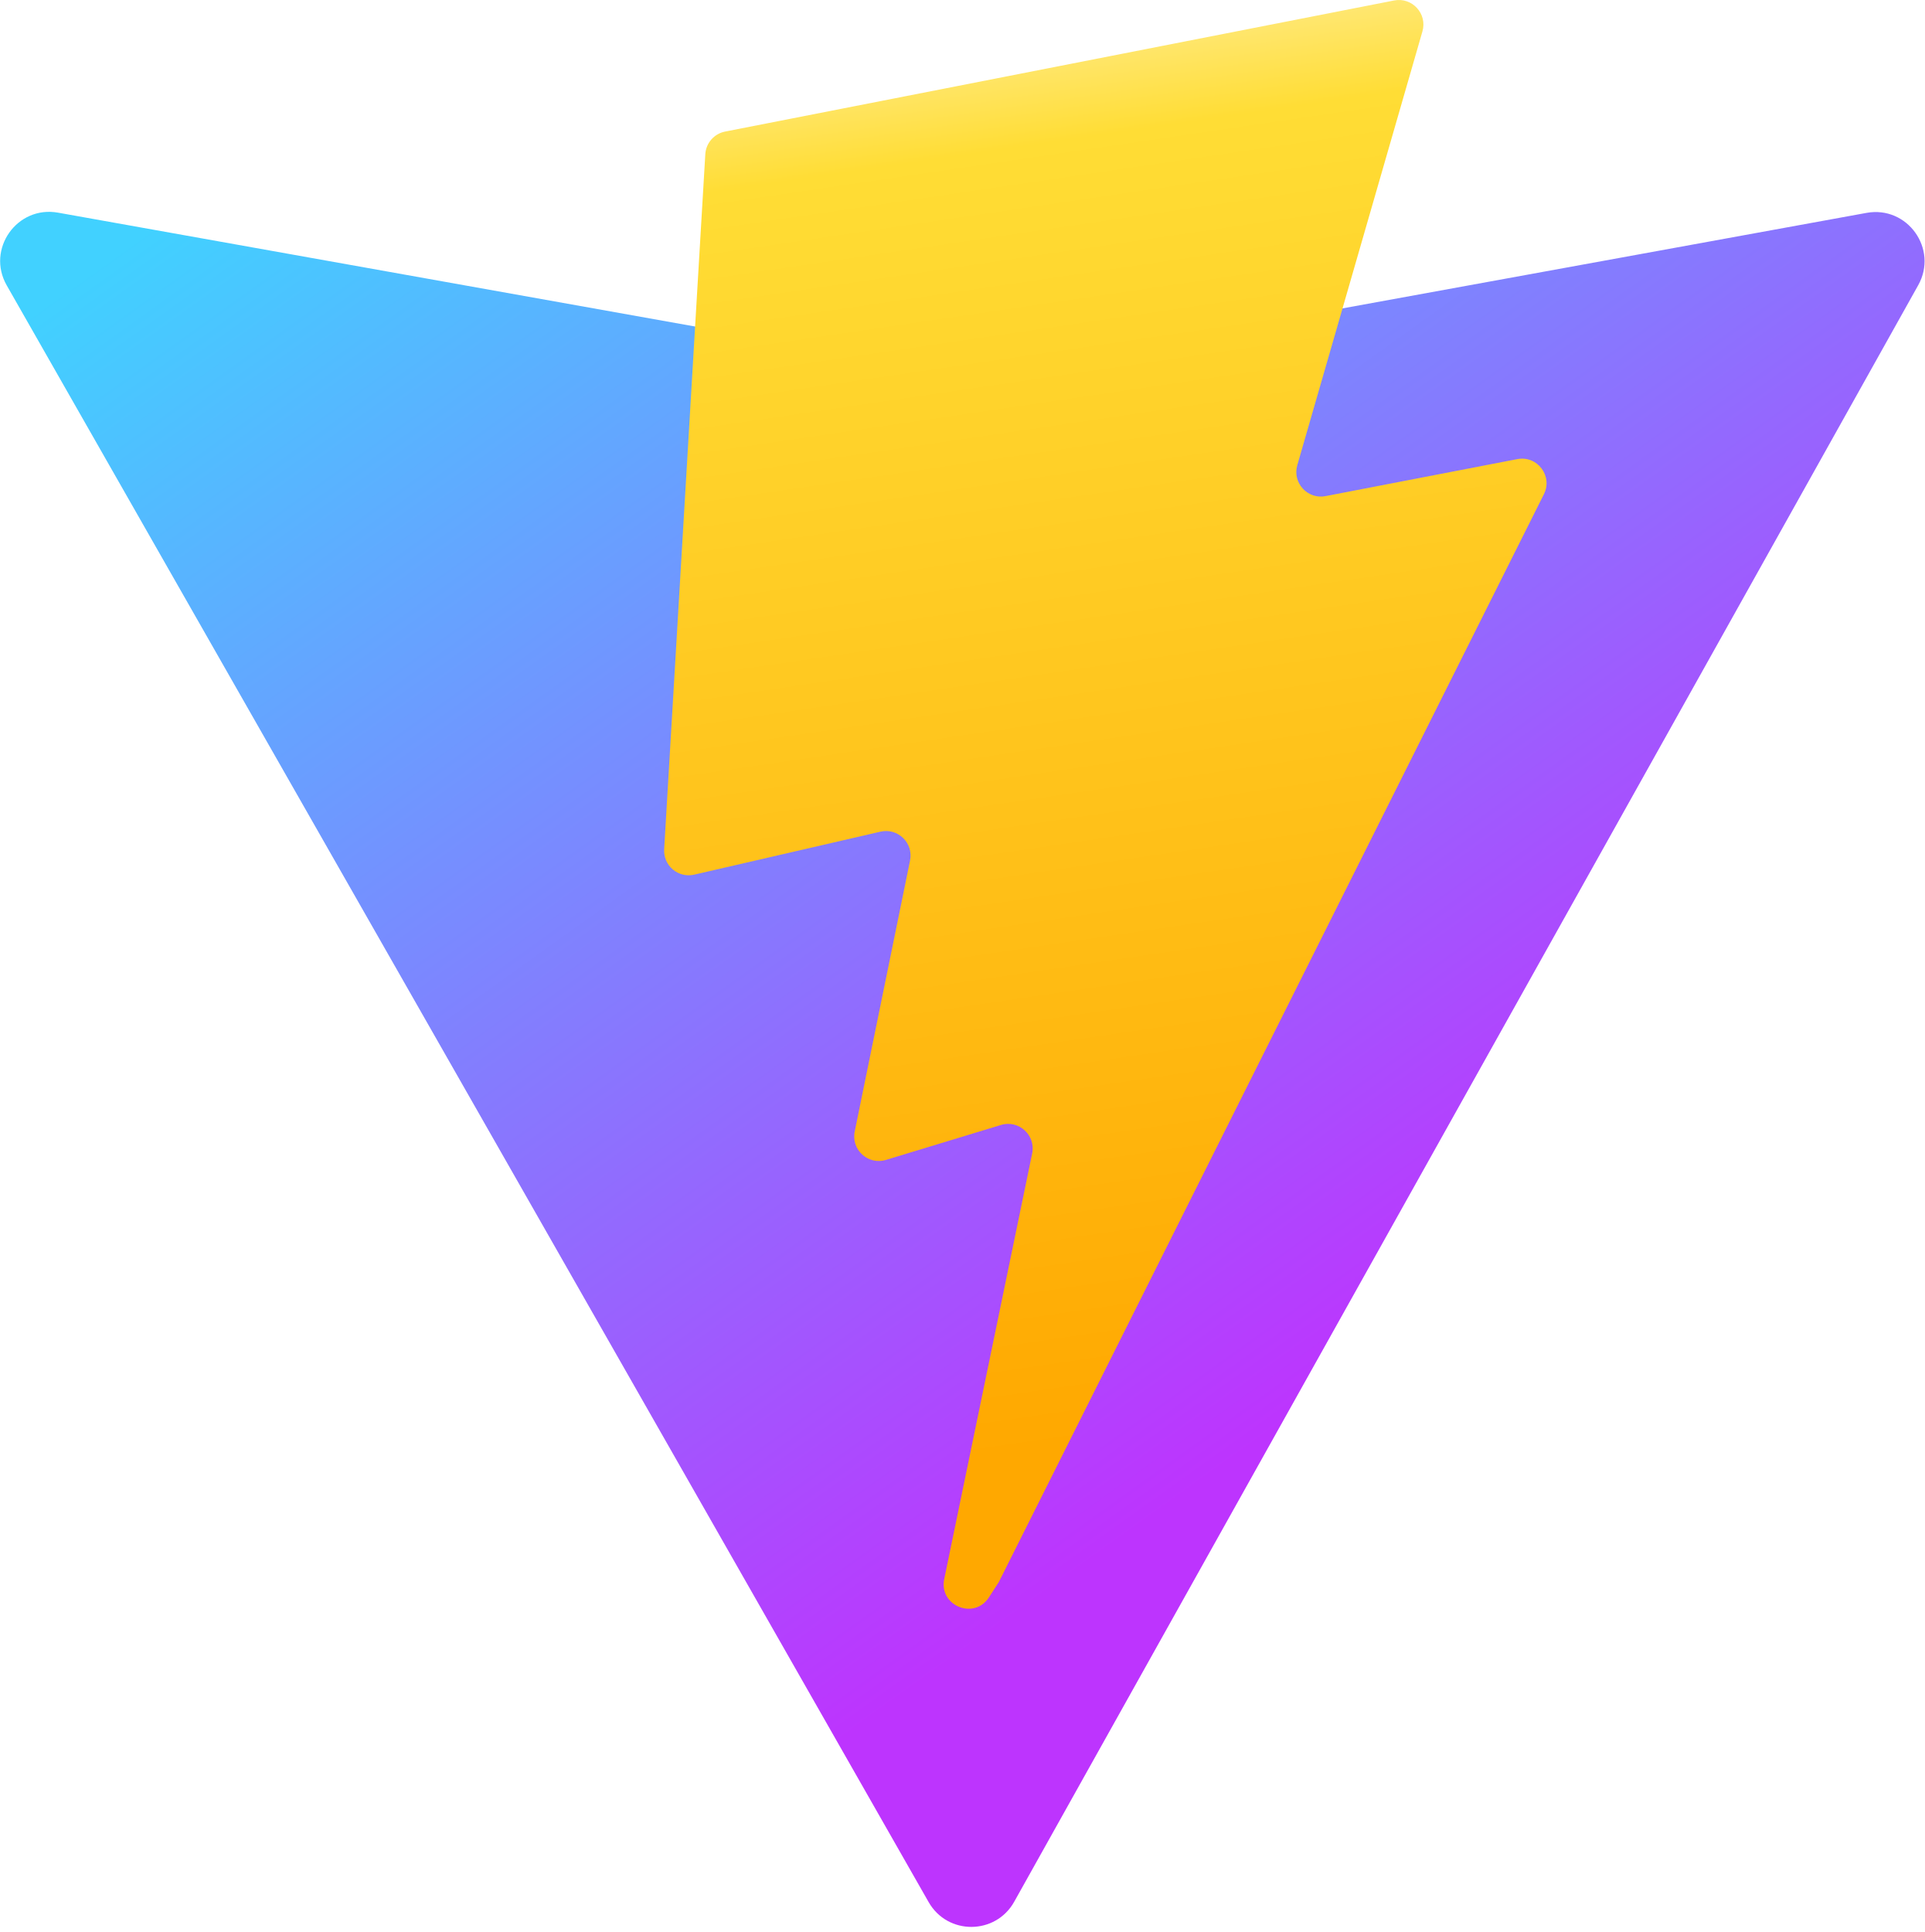
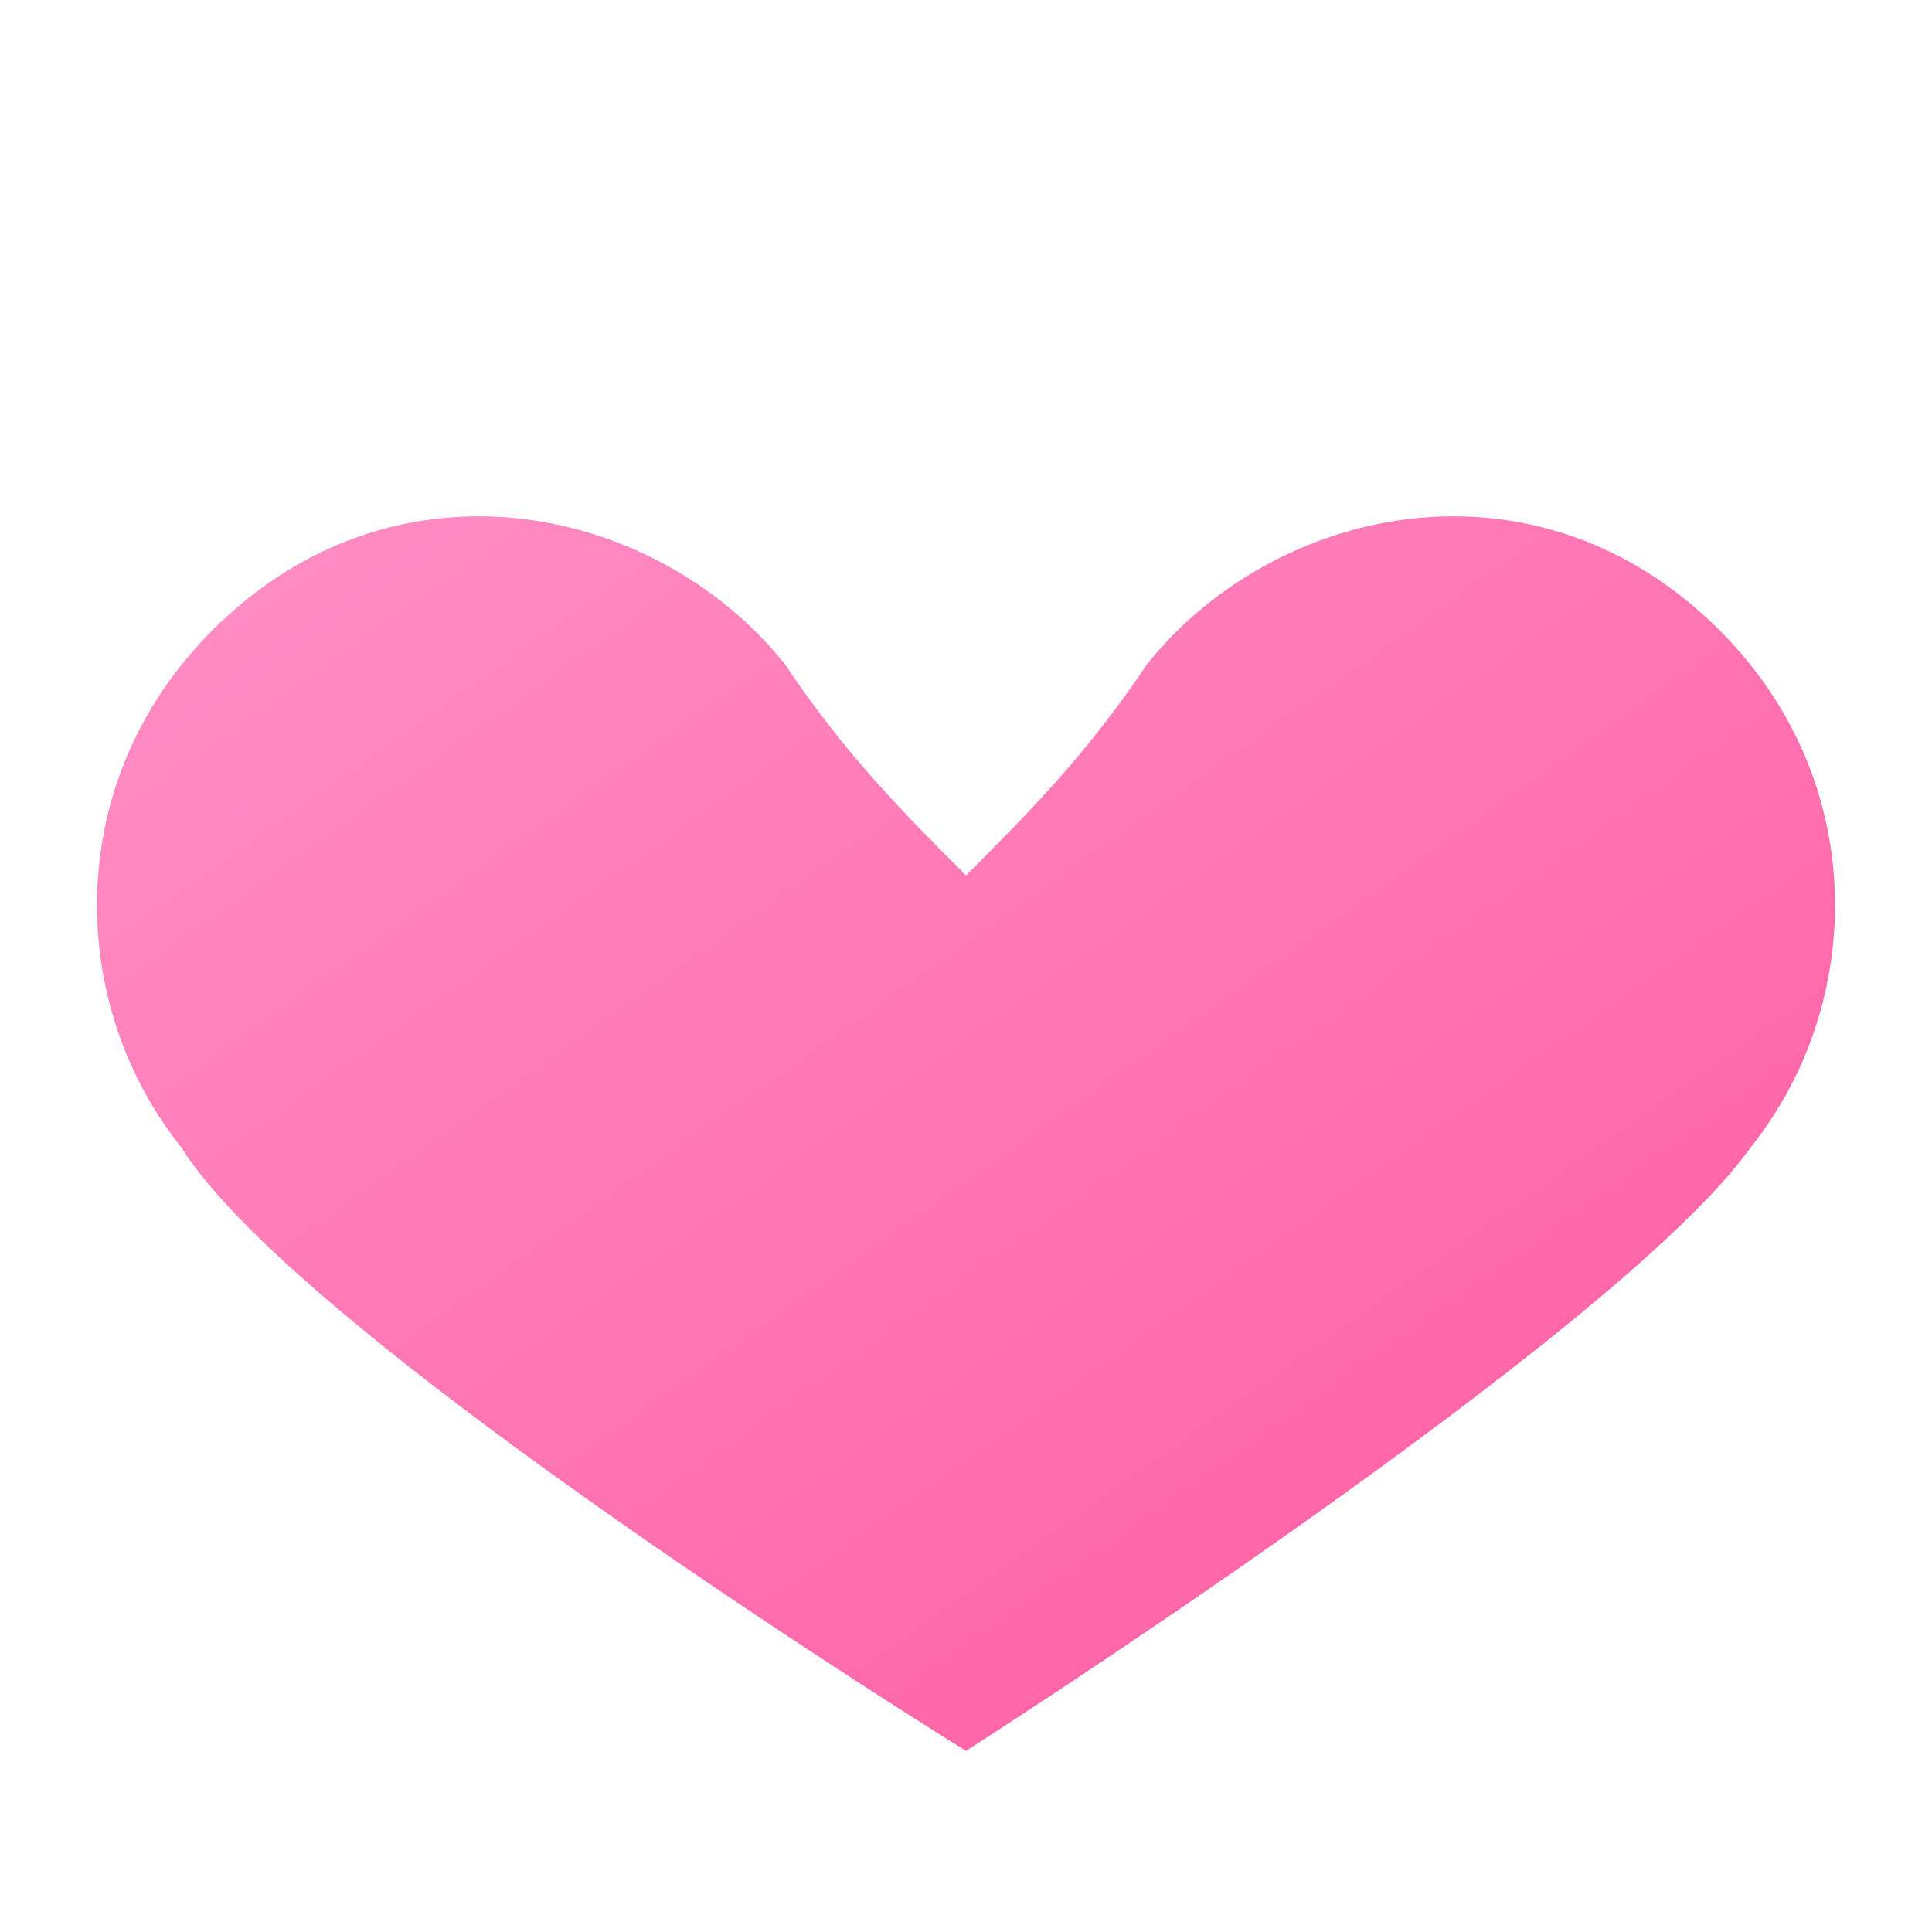
- <svg xmlns="http://www.w3.org/2000/svg" aria-hidden="true" role="img" class="iconify iconify--logos" width="31.88" height="32" preserveAspectRatio="xMidYMid meet" viewBox="0 0 256 257">
+ <svg xmlns="http://www.w3.org/2000/svg" viewBox="0 0 64 64" width="64" height="64" aria-hidden="true">
  <defs>
-     <linearGradient id="IconifyId1813088fe1fbc01fb466" x1="-.828%" x2="57.636%" y1="7.652%" y2="78.411%">
-       <stop offset="0%" stop-color="#41D1FF" />
-       <stop offset="100%" stop-color="#BD34FE" />
-     </linearGradient>
-     <linearGradient id="IconifyId1813088fe1fbc01fb467" x1="43.376%" x2="50.316%" y1="2.242%" y2="89.03%">
-       <stop offset="0%" stop-color="#FFEA83" />
-       <stop offset="8.333%" stop-color="#FFDD35" />
-       <stop offset="100%" stop-color="#FFA800" />
+     <linearGradient id="g1" x1="0%" x2="100%" y1="0%" y2="100%">
+       <stop offset="0%" stop-color="#ff8fc6" />
+       <stop offset="100%" stop-color="#ff5a9e" />
    </linearGradient>
  </defs>
-   <path fill="url(#IconifyId1813088fe1fbc01fb466)" d="M255.153 37.938L134.897 252.976c-2.483 4.44-8.862 4.466-11.382.048L.875 37.958c-2.746-4.814 1.371-10.646 6.827-9.67l120.385 21.517a6.537 6.537 0 0 0 2.322-.004l117.867-21.483c5.438-.991 9.574 4.796 6.877 9.62Z" />
-   <path fill="url(#IconifyId1813088fe1fbc01fb467)" d="M185.432.063L96.44 17.501a3.268 3.268 0 0 0-2.634 3.014l-5.474 92.456a3.268 3.268 0 0 0 3.997 3.378l24.777-5.718c2.318-.535 4.413 1.507 3.936 3.838l-7.361 36.047c-.495 2.426 1.782 4.5 4.151 3.78l15.304-4.649c2.372-.72 4.652 1.36 4.15 3.788l-11.698 56.621c-.732 3.542 3.979 5.473 5.943 2.437l1.313-2.028l72.516-144.72c1.215-2.423-.88-5.186-3.54-4.672l-25.505 4.922c-2.396.462-4.435-1.77-3.759-4.114l16.646-57.705c.677-2.35-1.37-4.583-3.769-4.113Z" />
+   <path fill="url(#g1)" d="M32 58c0 0-22-13.6-26-20C2 33 2 25 8 20c6-5 14-3 18 2 2 3 4 5 6 7 2-2 4-4 6-7 4-5 12-7 18-2 6 5 6 13 2 18-4.4 6.2-26 20-26 20z" />
</svg>
